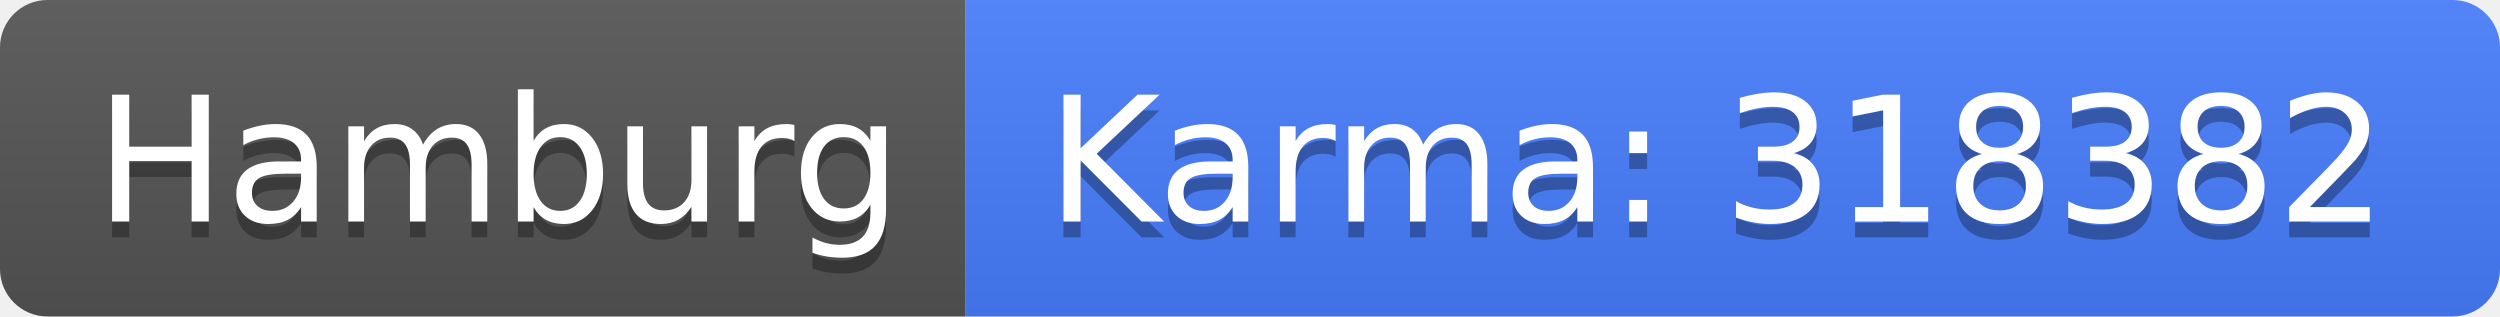
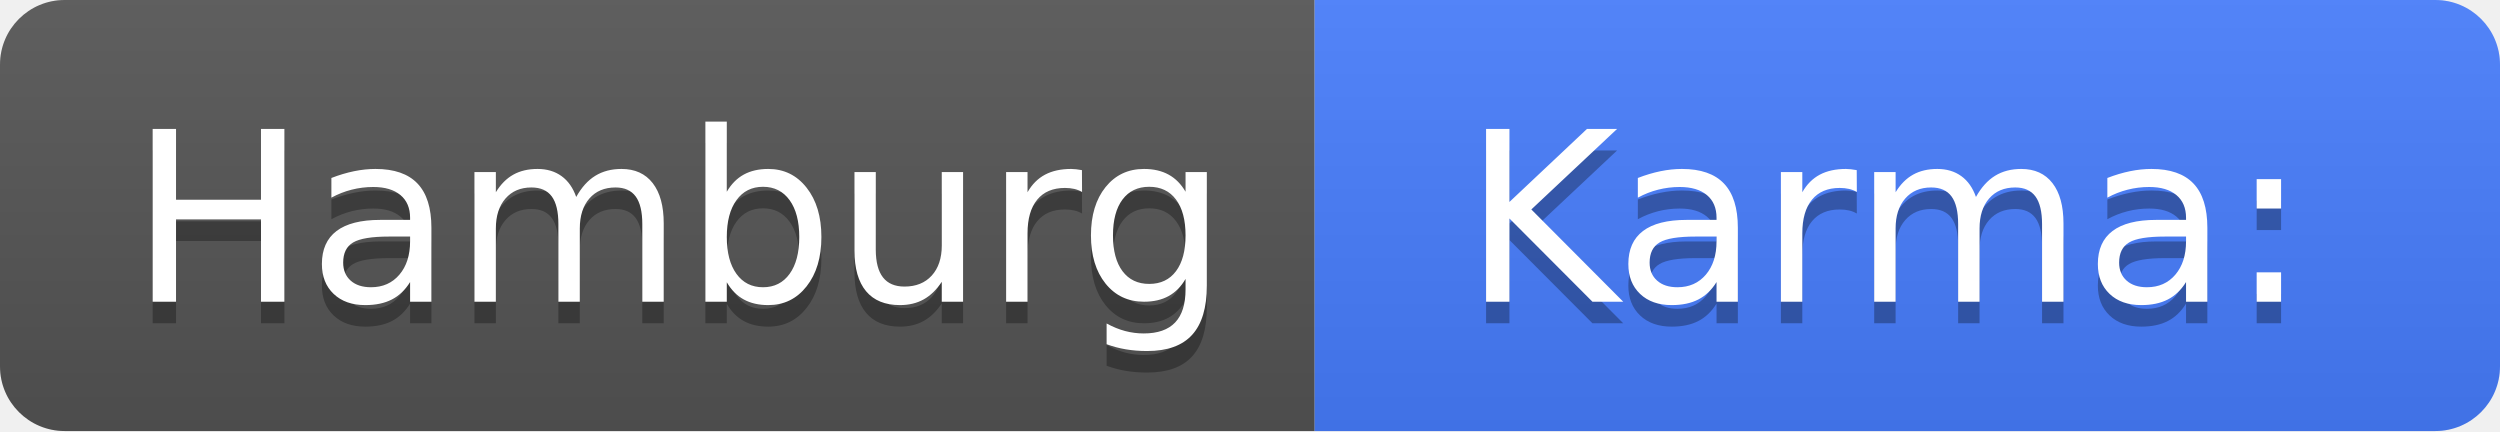
- <svg xmlns="http://www.w3.org/2000/svg" width="158" height="20">
+ <svg xmlns="http://www.w3.org/2000/svg" width="116" height="20">
  <linearGradient id="b" x2="0" y2="100%">
    <stop offset="0" stop-color="#bbb" stop-opacity=".1" />
    <stop offset="1" stop-opacity=".1" />
  </linearGradient>
  <clipPath id="a">
-     <rect width="158" height="20" rx="3" fill="#fff" />
+     <rect width="116" height="20" rx="3" fill="#fff" />
  </clipPath>
  <g clip-path="url(#a)">
    <path fill="#555" d="M0 0h61v20H0z" />
-     <path fill="#477eff" d="M61 0h97v20H61z" />
-     <path fill="url(#b)" d="M0 0h158v20H0z" />
+     <path fill="#477eff" d="M61 0h55v20H61z" />
+     <path fill="url(#b)" d="M0 0h116v20H0z" />
  </g>
  <g fill="#fff" text-anchor="middle" font-family="DejaVu Sans,Verdana,Geneva,sans-serif" font-size="110">
    <text x="315" y="150" fill="#010101" fill-opacity=".3" transform="scale(.1)" textLength="510">Hamburg</text>
    <text x="315" y="140" transform="scale(.1)" textLength="510">Hamburg</text>
-     <text x="1085" y="150" fill="#010101" fill-opacity=".3" transform="scale(.1)" textLength="870">Karma: 318382</text>
-     <text x="1085" y="140" transform="scale(.1)" textLength="870">Karma: 318382</text>
+     <text x="875" y="150" fill="#010101" fill-opacity=".3" transform="scale(.1)" textLength="450">Karma: </text>
+     <text x="875" y="140" transform="scale(.1)" textLength="450">Karma: </text>
  </g>
</svg>
